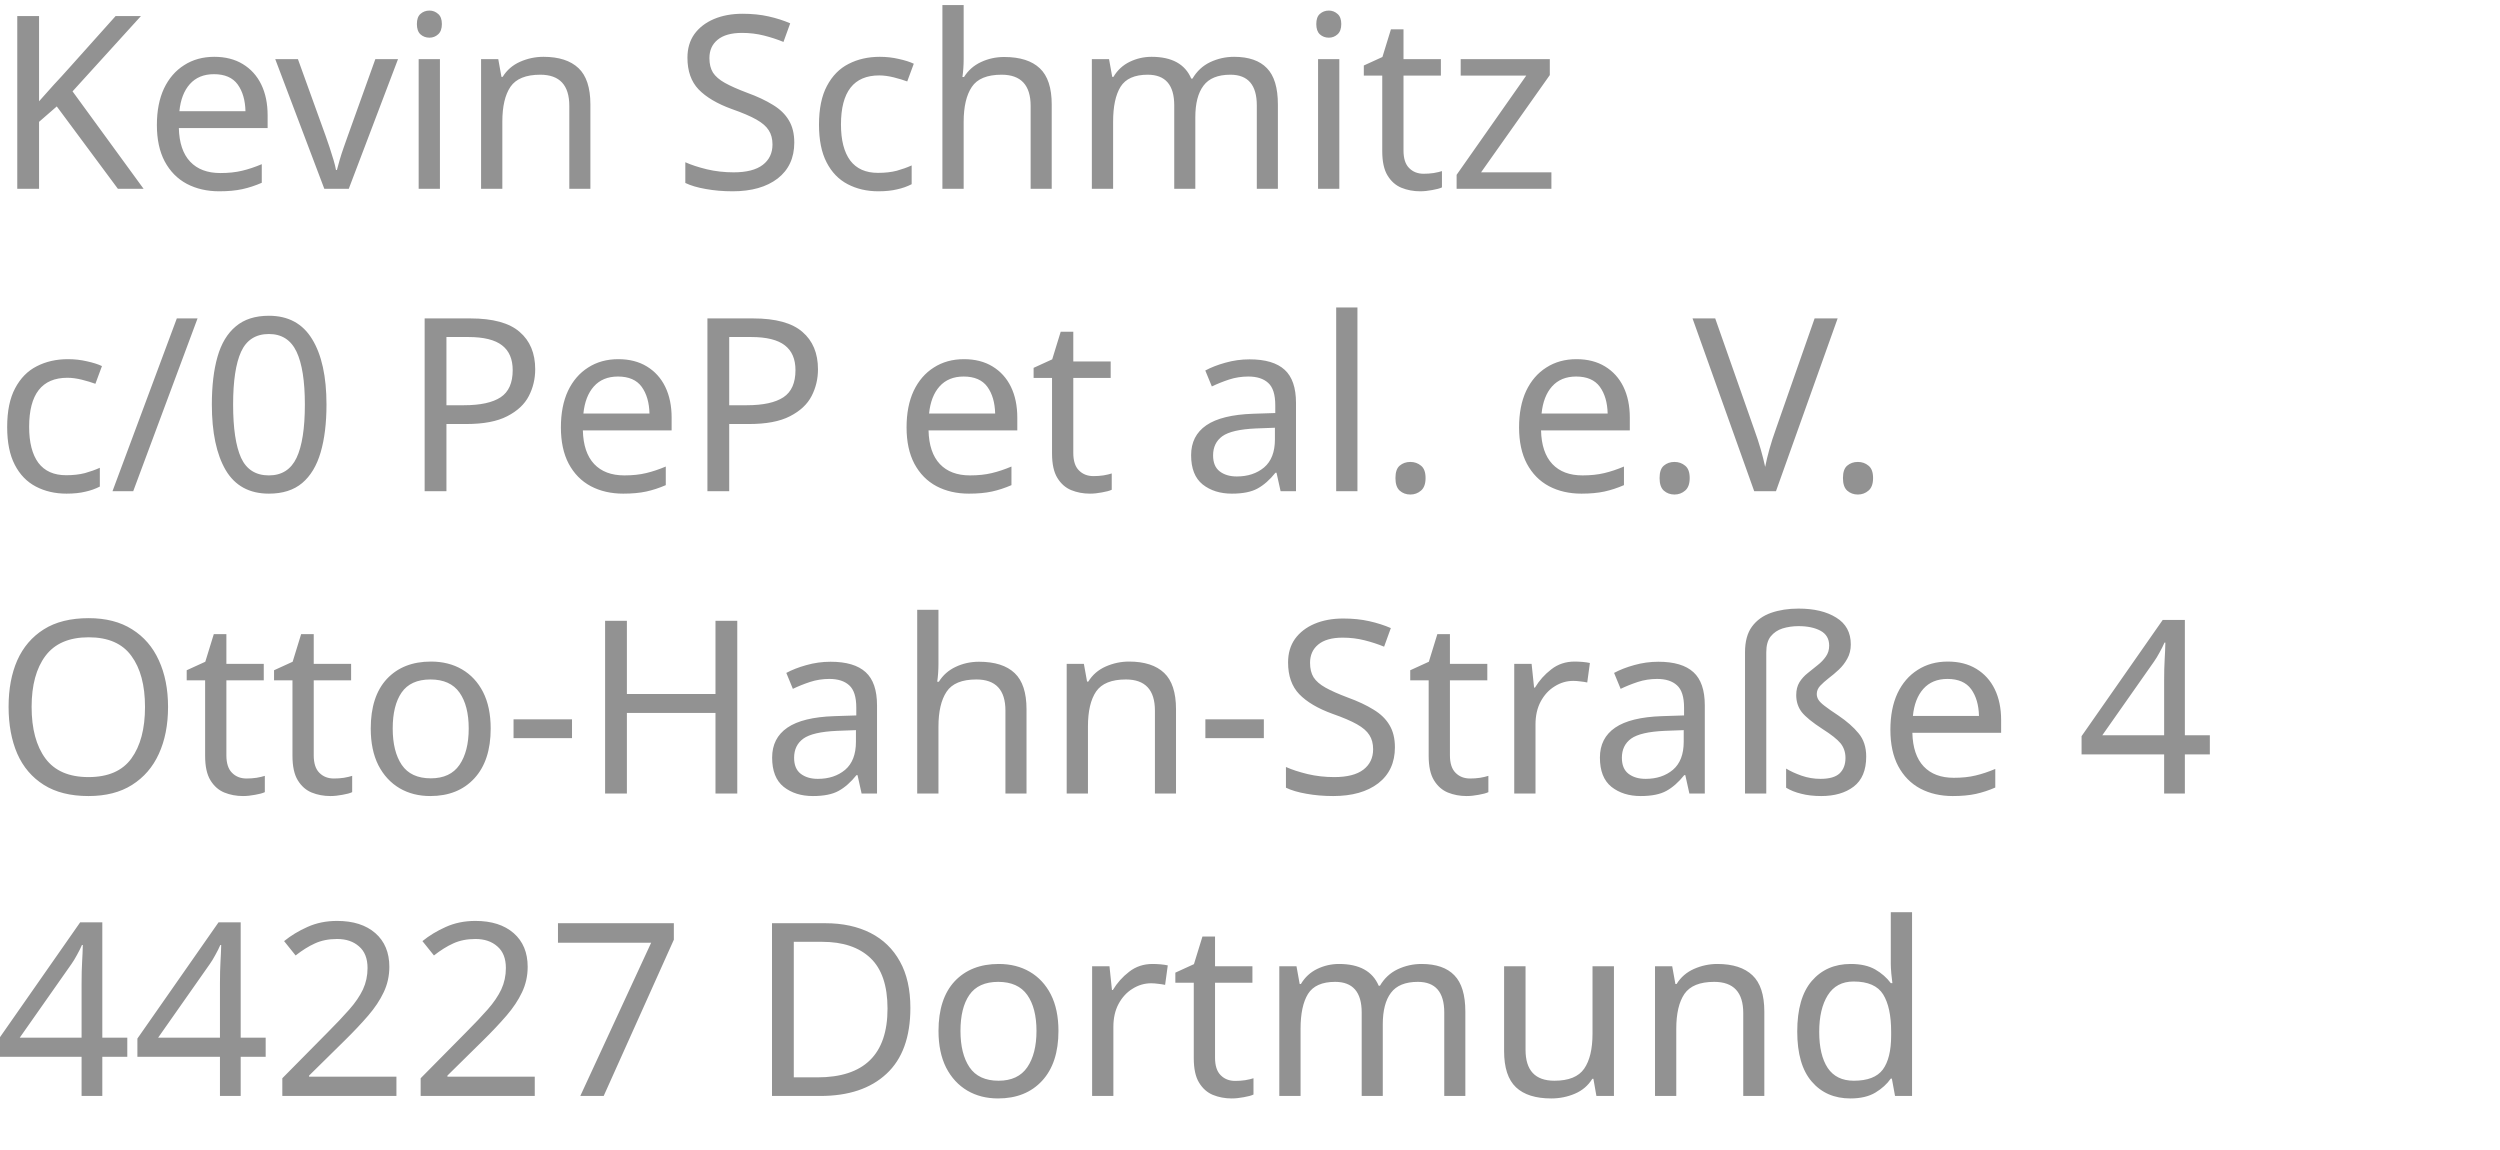
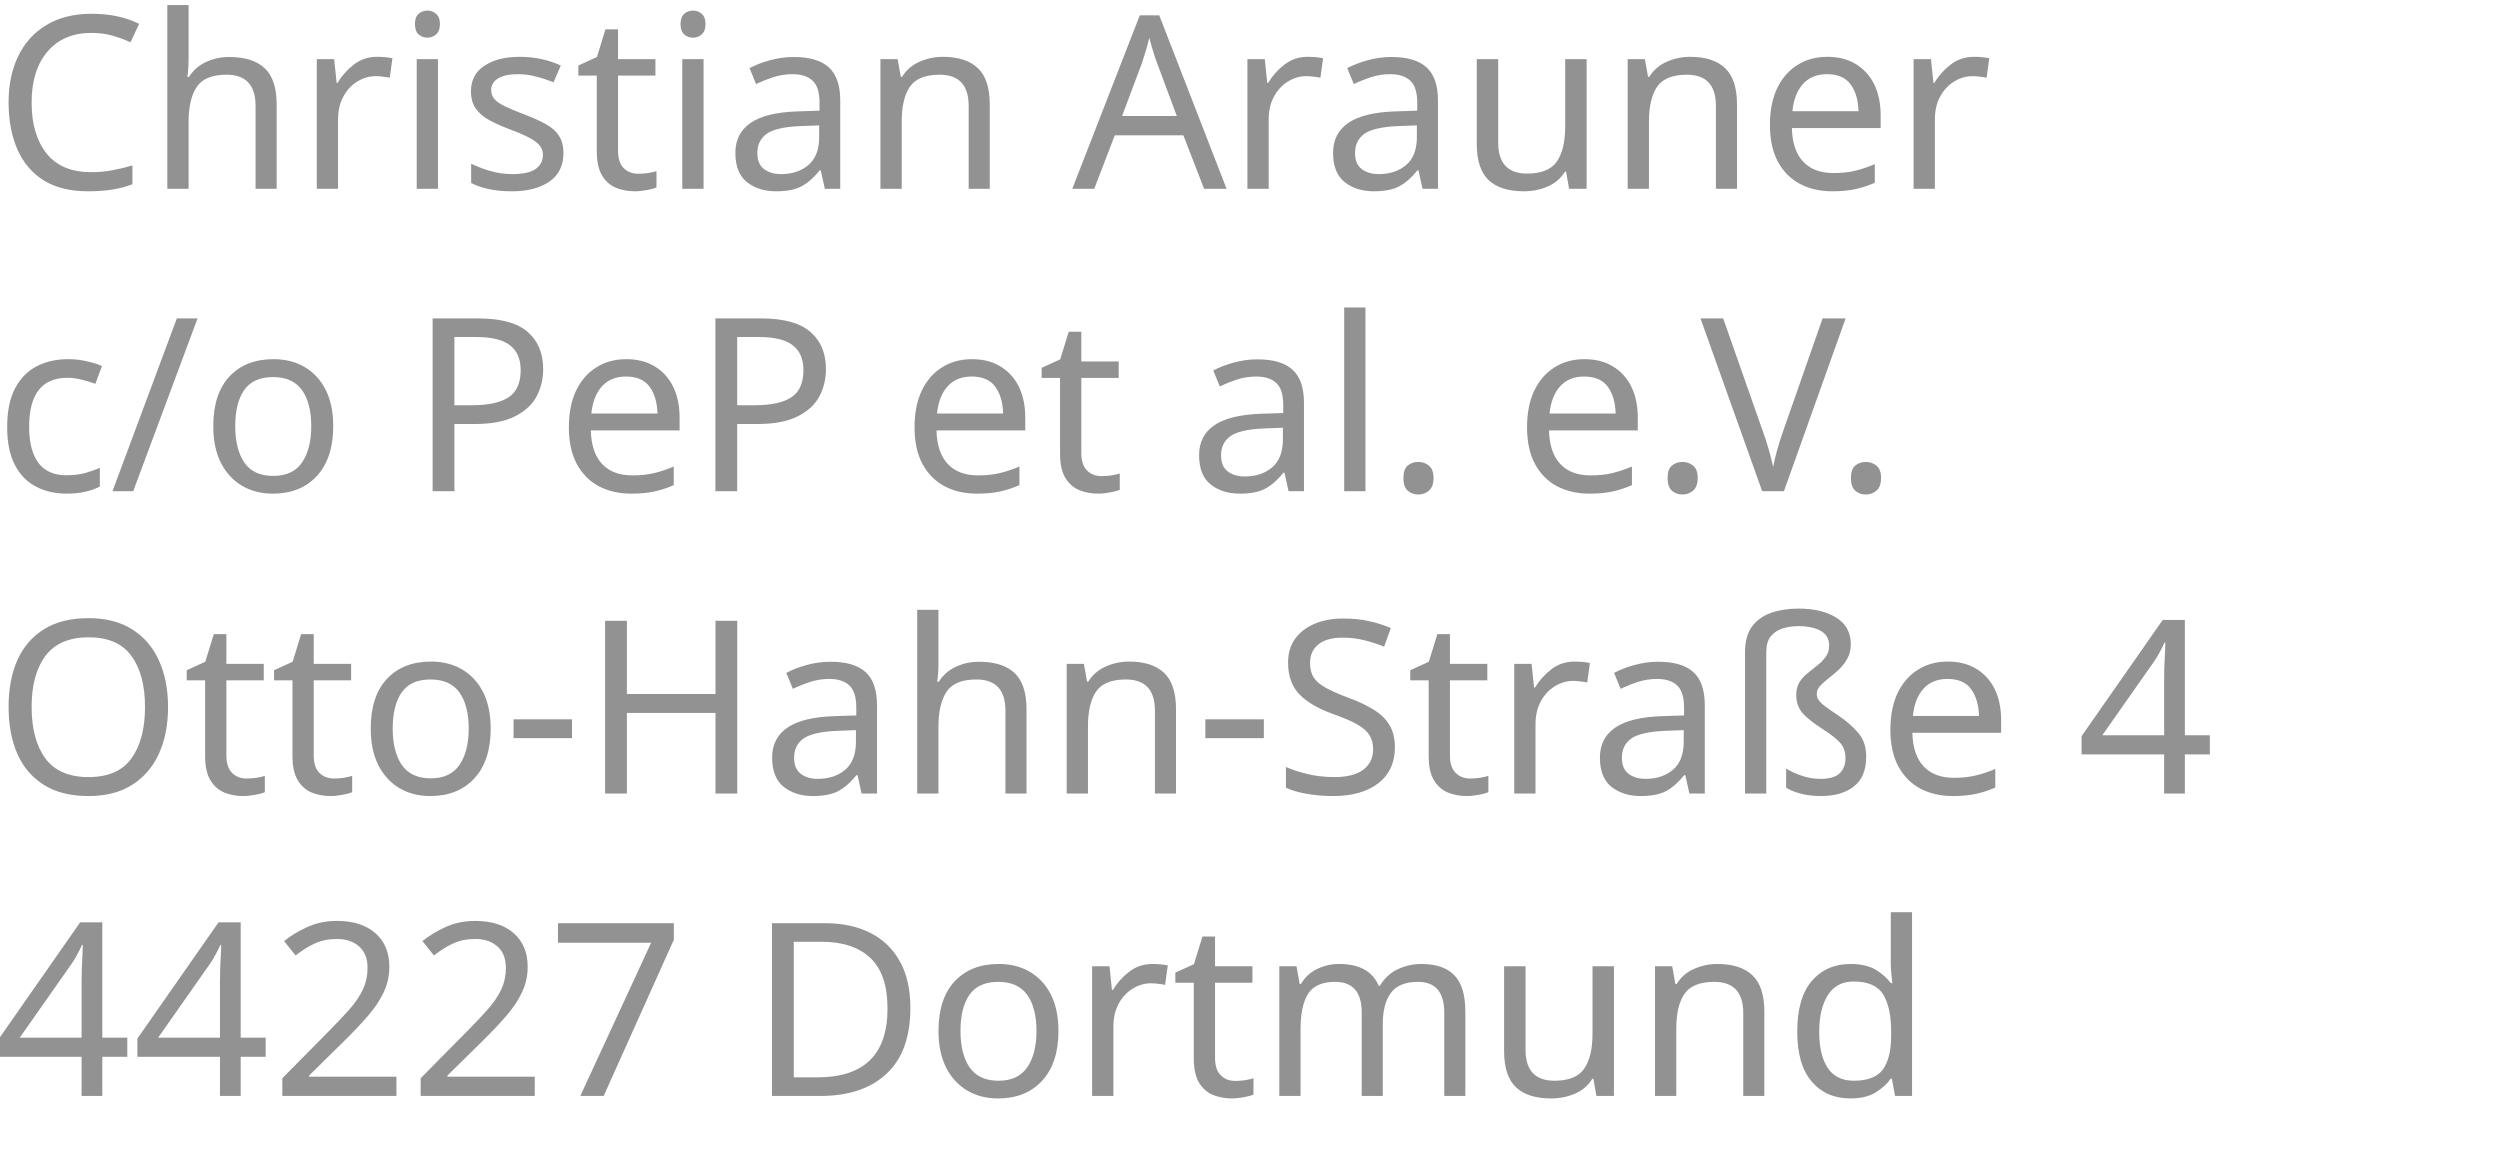
<svg xmlns="http://www.w3.org/2000/svg" width="62.221mm" height="28.619mm" viewBox="0 0 220.47 101.407" id="svg2" version="1.1">
  <defs id="defs4" />
  <g id="layer1" transform="translate(-135.54,-125.7122)">
    <text xml:space="preserve" style="font-style:normal;font-weight:200;line-height:0%;font-family:sans-serif;letter-spacing:0px;word-spacing:0px;fill:#929292;fill-opacity:1;stroke:none;stroke-width:1px;stroke-linecap:butt;stroke-linejoin:miter;stroke-opacity:1" x="135" y="142.362" id="text4147">
-       <tspan x="135" y="142.362" id="tspan4157" style="font-style:normal;font-variant:normal;font-weight:200;font-stretch:normal;font-size:21.333px;line-height:1.25;font-family:'Fira Sans';-inkscape-font-specification:'Fira Sans, ';fill:#929292;fill-opacity:1">Kevin Schmitz</tspan>
-       <tspan x="135" y="169.029" style="font-style:normal;font-variant:normal;font-weight:200;font-stretch:normal;font-size:21.333px;line-height:1.25;font-family:'Fira Sans';-inkscape-font-specification:'Fira Sans, ';fill:#929292;fill-opacity:1" id="tspan4192">c/0 PeP et al. e.V.</tspan>
+       <tspan x="135" y="142.362" id="tspan4157" style="font-style:normal;font-variant:normal;font-weight:200;font-stretch:normal;font-size:21.333px;line-height:1.25;font-family:'Fira Sans';-inkscape-font-specification:'Fira Sans, ';fill:#929292;fill-opacity:1">Christian Arauner</tspan>
+       <tspan x="135" y="169.029" style="font-style:normal;font-variant:normal;font-weight:200;font-stretch:normal;font-size:21.333px;line-height:1.25;font-family:'Fira Sans';-inkscape-font-specification:'Fira Sans, ';fill:#929292;fill-opacity:1" id="tspan4192">c/o PeP et al. e.V.</tspan>
      <tspan x="135" y="195.695" style="font-style:normal;font-variant:normal;font-weight:200;font-stretch:normal;font-size:21.333px;line-height:1.25;font-family:'Fira Sans';-inkscape-font-specification:'Fira Sans, ';fill:#929292;fill-opacity:1" id="tspan4194">Otto-Hahn-Straße 4</tspan>
      <tspan x="135" y="222.362" style="font-style:normal;font-variant:normal;font-weight:200;font-stretch:normal;font-size:21.333px;line-height:1.25;font-family:'Fira Sans';-inkscape-font-specification:'Fira Sans, ';fill:#929292;fill-opacity:1" id="tspan4196">44227 Dortmund</tspan>
    </text>
  </g>
</svg>
